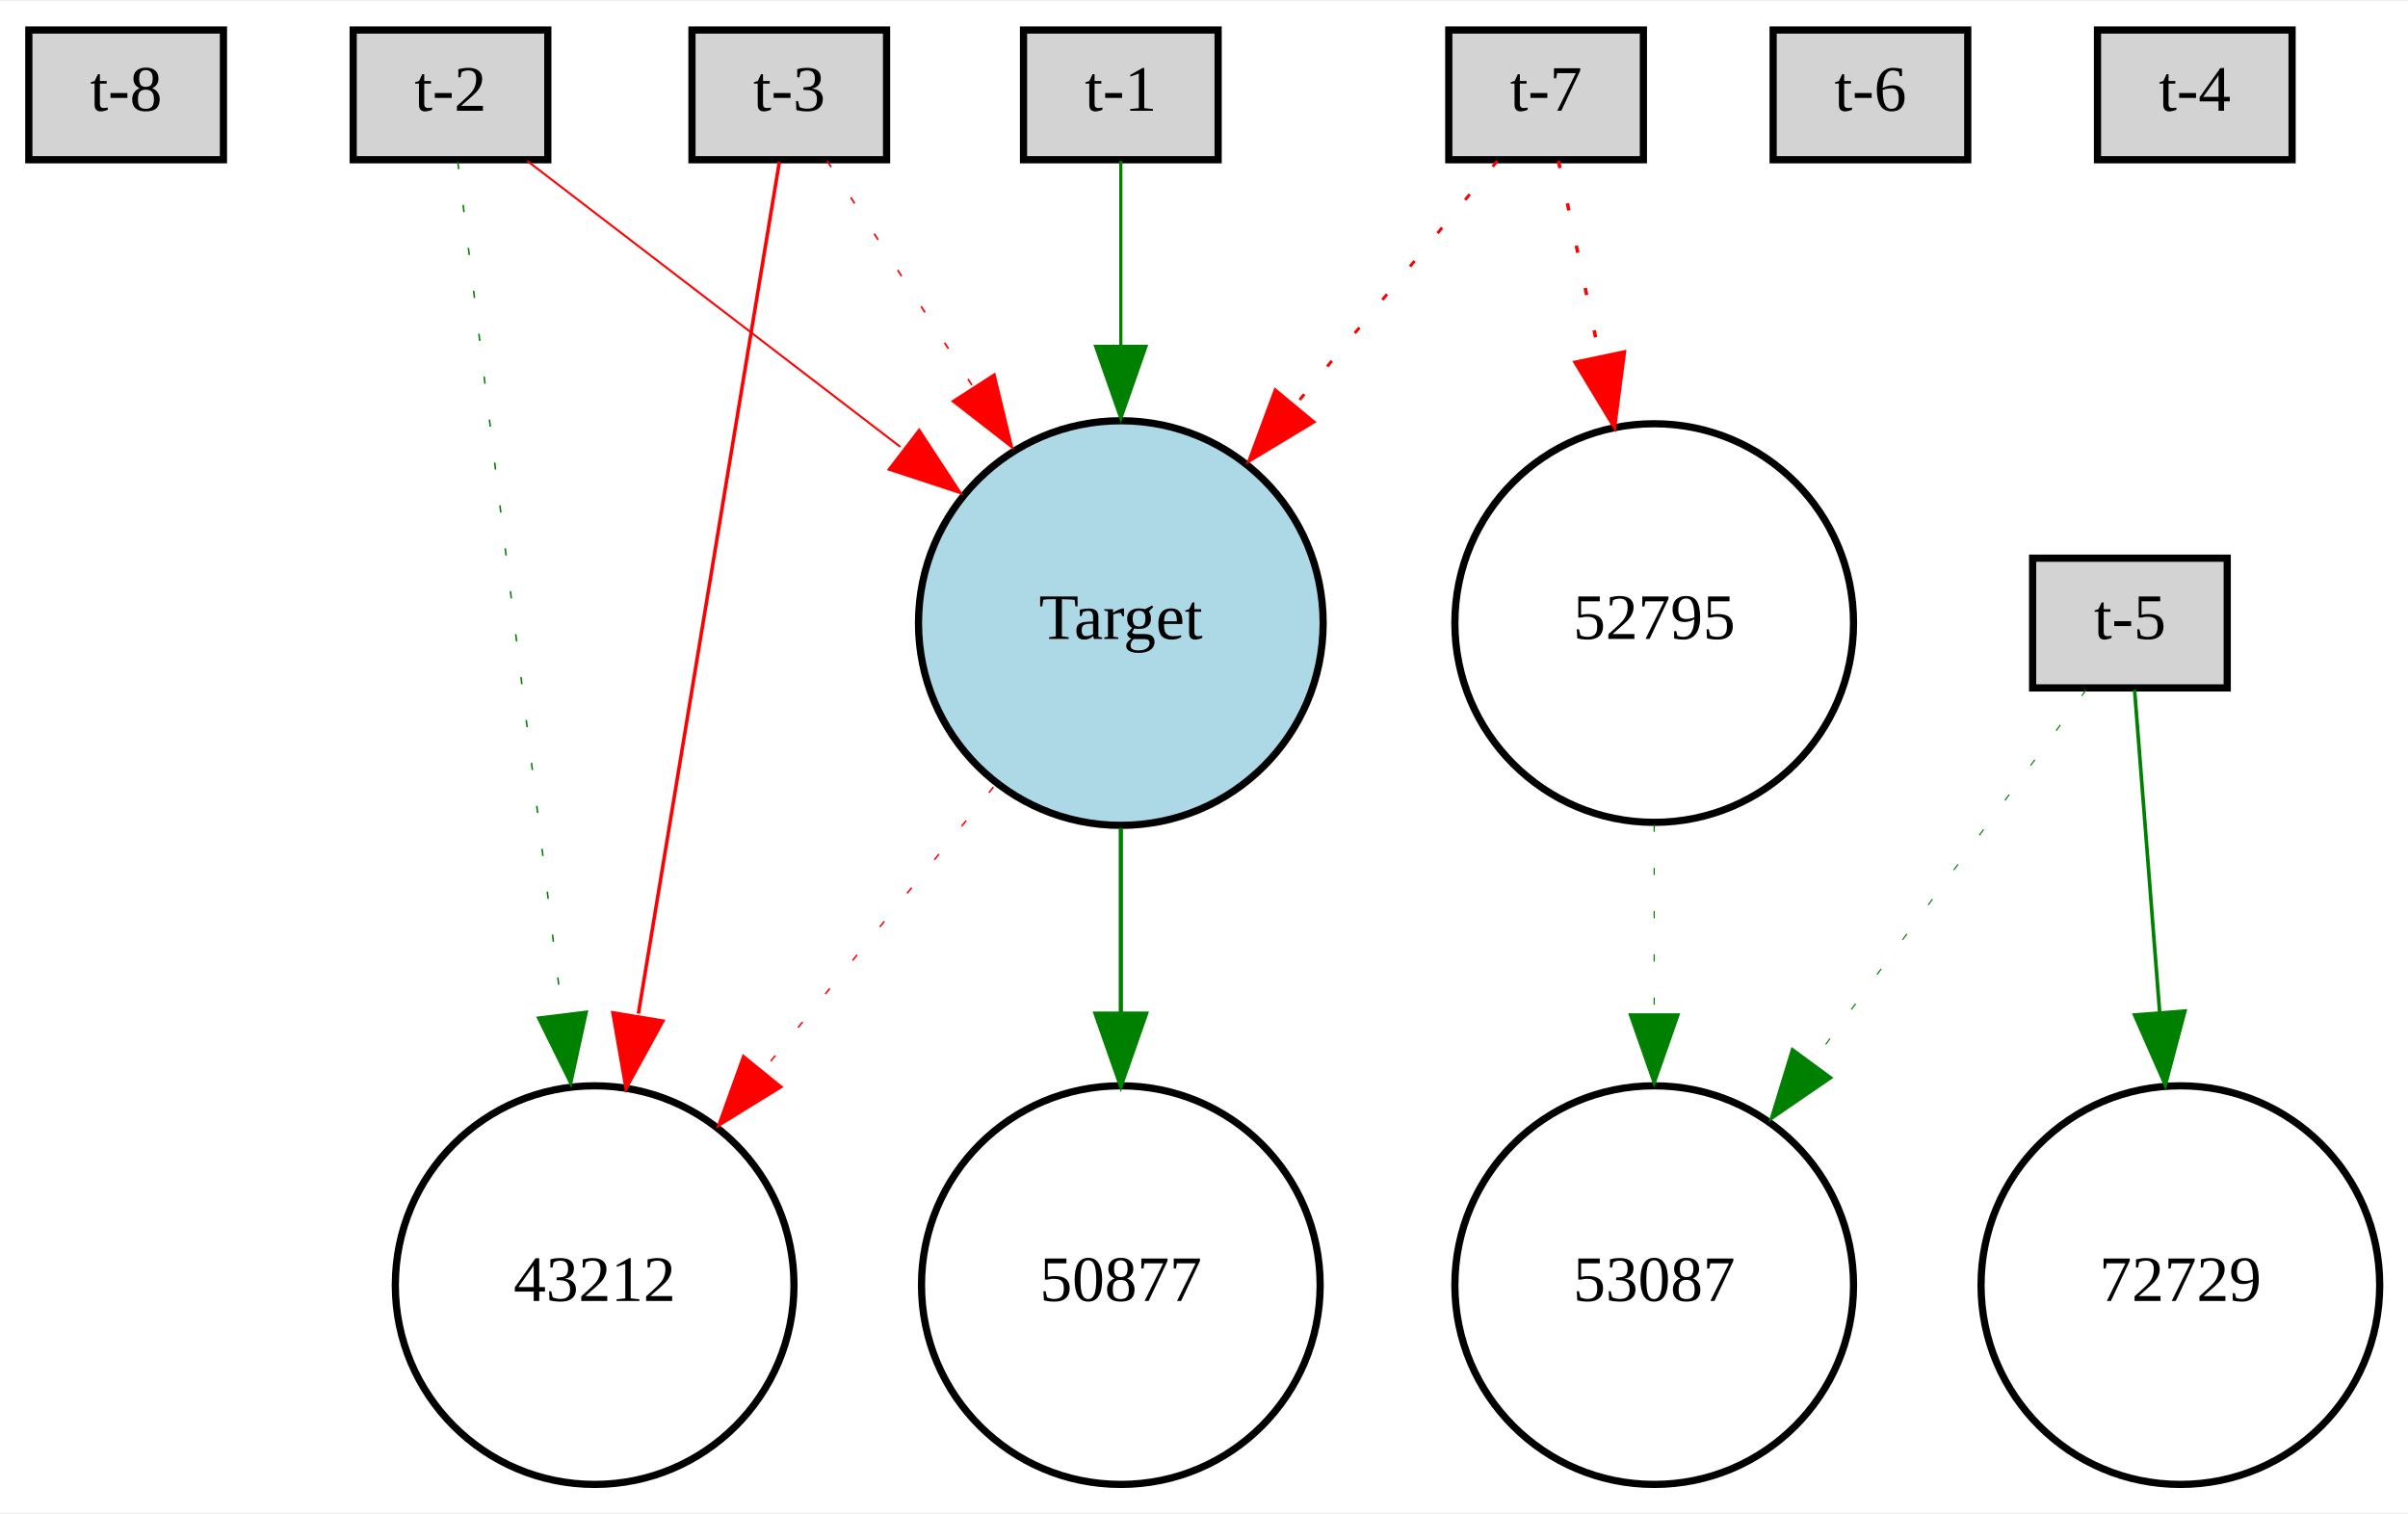
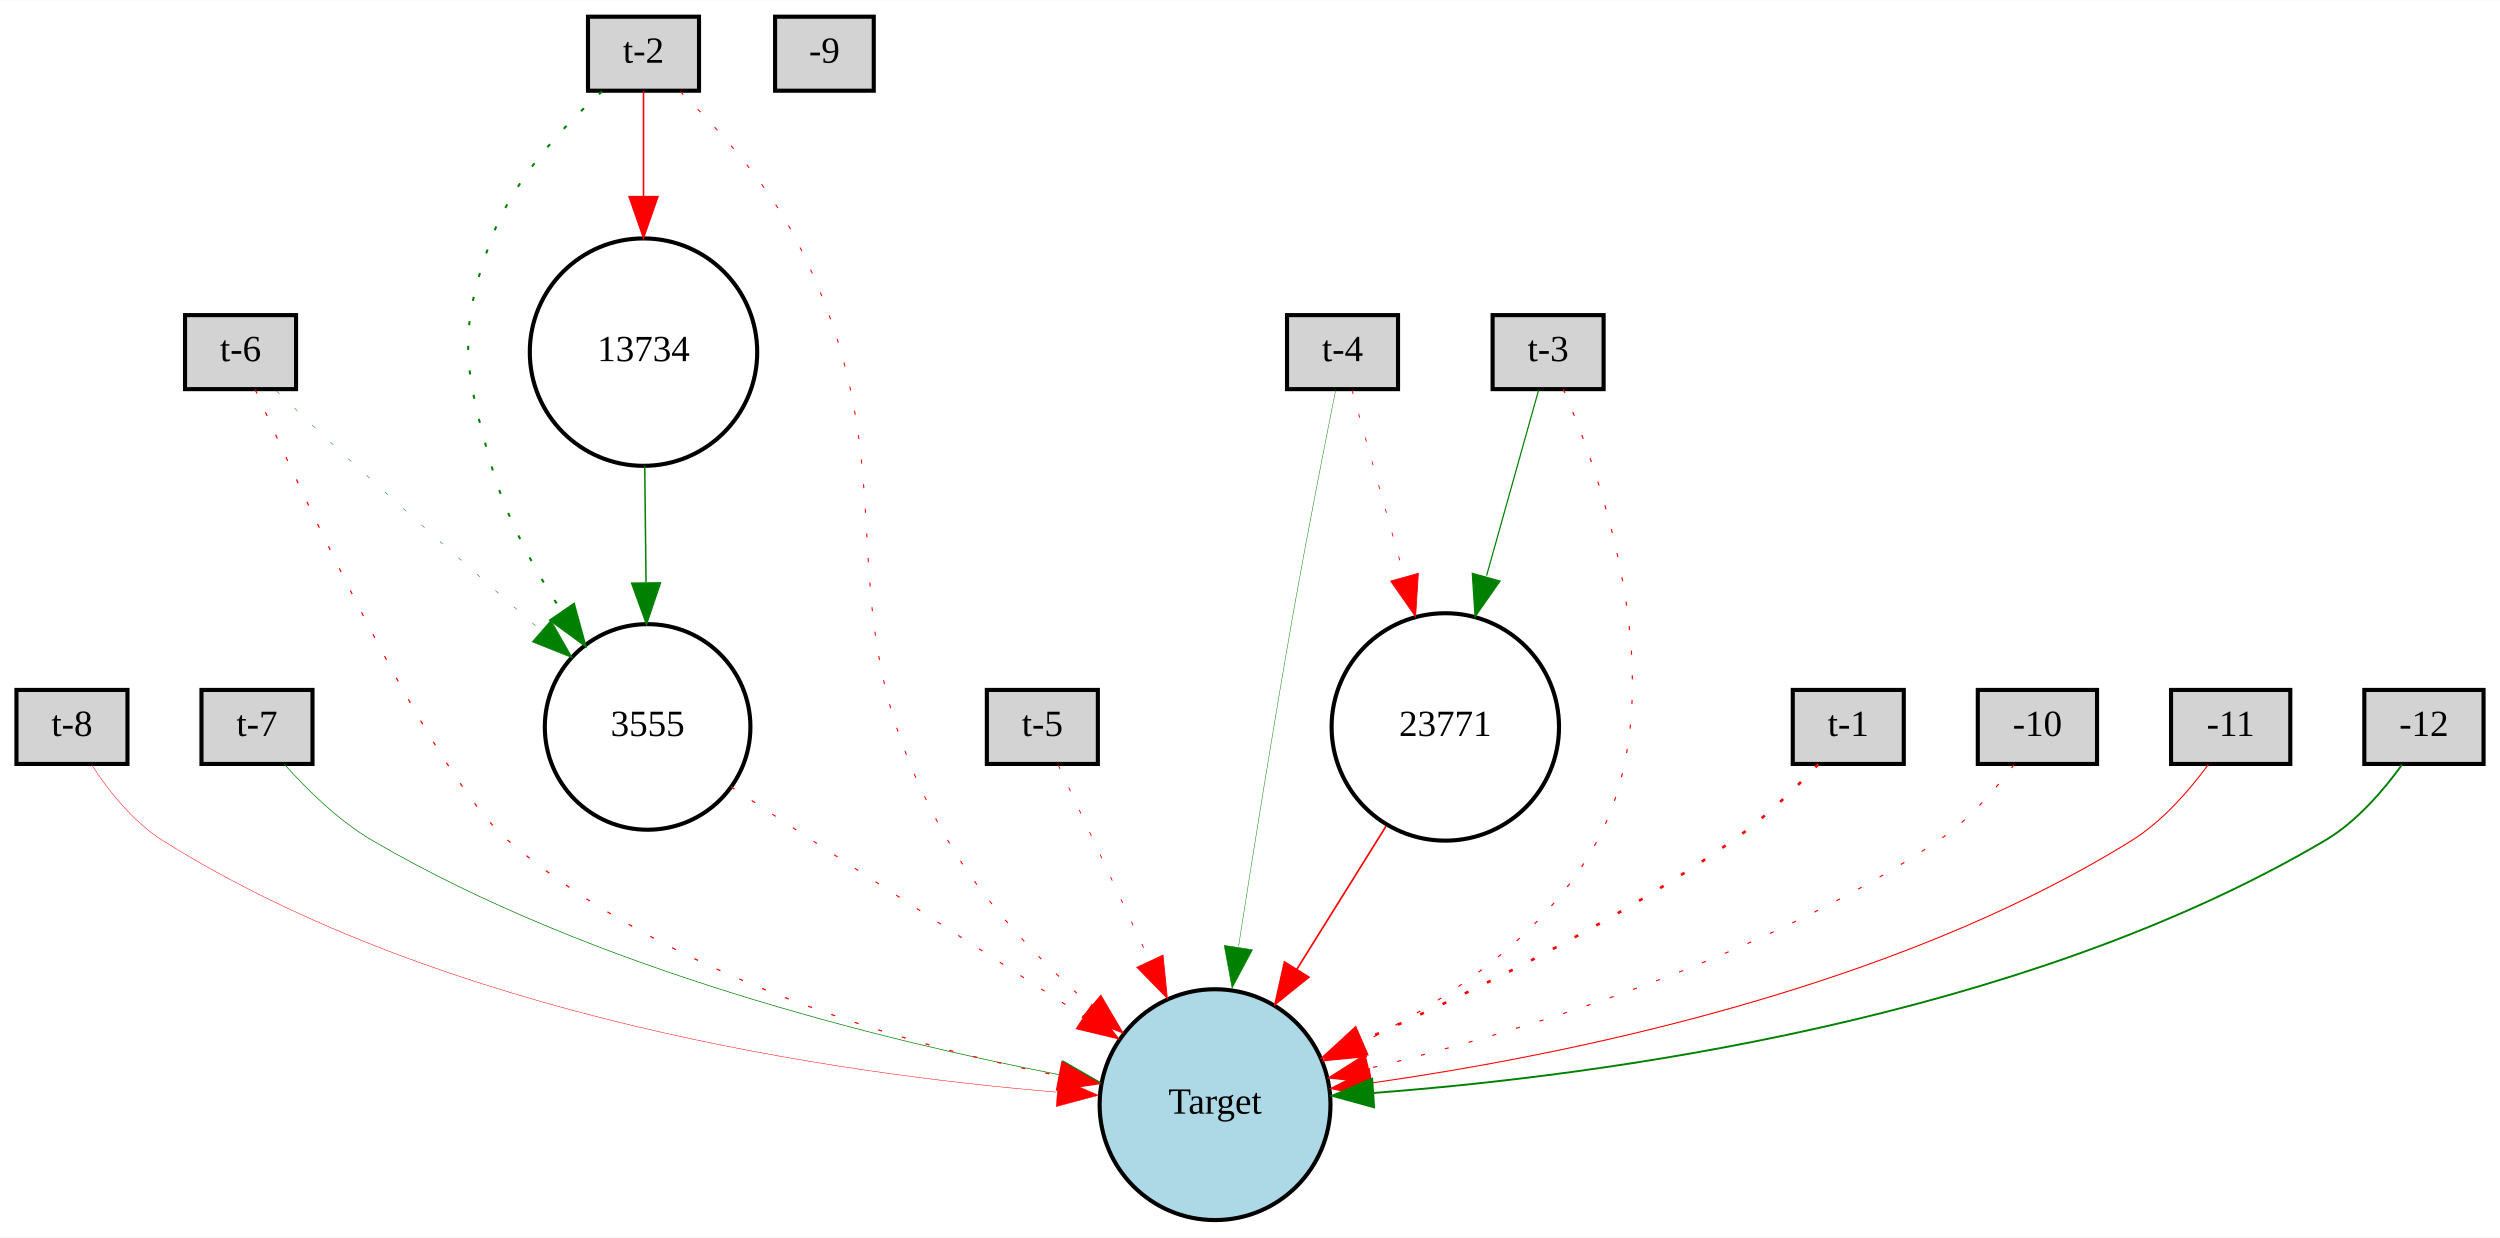
- <svg xmlns="http://www.w3.org/2000/svg" width="334pt" height="210pt" viewBox="0.00 0.00 334.08 209.72">
-   <g id="graph0" class="graph" transform="scale(1 1) rotate(0) translate(4 205.723)">
-     <polygon fill="white" stroke="none" points="-4,4 -4,-205.723 330.077,-205.723 330.077,4 -4,4" />
+ <svg xmlns="http://www.w3.org/2000/svg" width="608pt" height="301pt" viewBox="0.00 0.00 608.00 300.88">
+   <g id="graph0" class="graph" transform="scale(1 1) rotate(0) translate(4 296.877)">
+     <polygon fill="white" stroke="none" points="-4,4 -4,-296.877 604,-296.877 604,4 -4,4" />
    <g id="node1" class="node">
-       <polygon fill="lightgray" stroke="black" points="27,-201.723 0,-201.723 0,-183.723 27,-183.723 27,-201.723" />
-       <text text-anchor="middle" x="13.5" y="-190.523" font-family="Times New Roman,serif" font-size="9.00">t-8</text>
+       <polygon fill="lightgray" stroke="black" points="27,-129.146 0,-129.146 0,-111.146 27,-111.146 27,-129.146" />
+       <text text-anchor="middle" x="13.5" y="-117.946" font-family="Times New Roman,serif" font-size="9.00">t-8</text>
+     </g>
+     <g id="node13" class="node">
+       <ellipse fill="lightblue" stroke="black" cx="291.5" cy="-28.284" rx="28.07" ry="28.07" />
+       <text text-anchor="middle" x="291.5" y="-26.084" font-family="Times New Roman,serif" font-size="9.00">Target</text>
+     </g>
+     <g id="edge1" class="edge">
+       <path fill="none" stroke="red" stroke-width="0.119" d="M18.254,-110.97C22.148,-104.992 28.196,-97.156 35.5,-92.569 104.05,-49.51 200.033,-35.742 252.851,-31.344" />
+       <polygon fill="red" stroke="red" stroke-width="0.119" points="253.424,-34.811 263.13,-30.562 252.893,-27.831 253.424,-34.811" />
    </g>
    <g id="node2" class="node">
-       <polygon fill="lightgray" stroke="black" points="224,-201.723 197,-201.723 197,-183.723 224,-183.723 224,-201.723" />
-       <text text-anchor="middle" x="210.5" y="-190.523" font-family="Times New Roman,serif" font-size="9.00">t-7</text>
+       <polygon fill="lightgray" stroke="black" points="72,-129.146 45,-129.146 45,-111.146 72,-111.146 72,-129.146" />
+       <text text-anchor="middle" x="58.5" y="-117.946" font-family="Times New Roman,serif" font-size="9.00">t-7</text>
+     </g>
+     <g id="edge2" class="edge">
+       <path fill="none" stroke="green" stroke-width="0.171" d="M65.105,-111.134C70.352,-105.242 78.17,-97.442 86.5,-92.569 140.109,-61.203 210.858,-43.848 253.672,-35.559" />
+       <polygon fill="green" stroke="green" stroke-width="0.171" points="254.48,-38.969 263.667,-33.691 253.194,-32.088 254.48,-38.969" />
+     </g>
+     <g id="node3" class="node">
+       <polygon fill="lightgray" stroke="black" points="68,-220.3 41,-220.3 41,-202.3 68,-202.3 68,-220.3" />
+       <text text-anchor="middle" x="54.5" y="-209.1" font-family="Times New Roman,serif" font-size="9.00">t-6</text>
+     </g>
+     <g id="edge3" class="edge">
+       <path fill="none" stroke="red" stroke-width="0.304" stroke-dasharray="1,5" d="M58.087,-202.153C68.773,-178.189 100.811,-108.614 119.5,-92.569 158.116,-59.414 215.629,-42.984 253.346,-35.323" />
+       <polygon fill="red" stroke="red" stroke-width="0.304" points="254.266,-38.71 263.427,-33.388 252.946,-31.836 254.266,-38.71" />
+     </g>
+     <g id="node14" class="node">
+       <ellipse fill="white" stroke="black" cx="153.5" cy="-120.146" rx="25" ry="25" />
+       <text text-anchor="middle" x="153.5" y="-117.946" font-family="Times New Roman,serif" font-size="9.00">3555</text>
+     </g>
+     <g id="edge14" class="edge">
+       <path fill="none" stroke="green" stroke-width="0.126" stroke-dasharray="1,5" d="M63.249,-201.837C68.732,-196.573 75.972,-189.694 82.5,-183.723 97.297,-170.188 114.122,-155.336 127.679,-143.498" />
+       <polygon fill="green" stroke="green" stroke-width="0.126" points="130.001,-146.117 135.243,-136.91 125.404,-140.839 130.001,-146.117" />
+     </g>
+     <g id="node4" class="node">
+       <polygon fill="lightgray" stroke="black" points="263,-129.146 236,-129.146 236,-111.146 263,-111.146 263,-129.146" />
+       <text text-anchor="middle" x="249.5" y="-117.946" font-family="Times New Roman,serif" font-size="9.00">t-5</text>
+     </g>
+     <g id="edge4" class="edge">
+       <path fill="none" stroke="red" stroke-width="0.218" stroke-dasharray="1,5" d="M253.376,-110.853C258.414,-100.075 267.519,-80.593 275.568,-63.372" />
+       <polygon fill="red" stroke="red" stroke-width="0.218" points="278.835,-64.648 279.898,-54.107 272.493,-61.684 278.835,-64.648" />
+     </g>
+     <g id="node5" class="node">
+       <polygon fill="lightgray" stroke="black" points="336,-220.3 309,-220.3 309,-202.3 336,-202.3 336,-220.3" />
+       <text text-anchor="middle" x="322.5" y="-209.1" font-family="Times New Roman,serif" font-size="9.00">t-4</text>
+     </g>
+     <g id="edge5" class="edge">
+       <path fill="none" stroke="green" stroke-width="0.116" d="M320.868,-202.214C318.482,-190.304 313.952,-167.333 310.5,-147.723 305.741,-120.688 300.845,-90.094 297.216,-66.773" />
+       <polygon fill="green" stroke="green" stroke-width="0.116" points="300.631,-65.955 295.642,-56.608 293.713,-67.026 300.631,-65.955" />
+     </g>
+     <g id="node16" class="node">
+       <ellipse fill="white" stroke="black" cx="347.5" cy="-120.146" rx="27.654" ry="27.654" />
+       <text text-anchor="middle" x="347.5" y="-117.946" font-family="Times New Roman,serif" font-size="9.00">23771</text>
+     </g>
+     <g id="edge19" class="edge">
+       <path fill="none" stroke="red" stroke-width="0.212" stroke-dasharray="1,5" d="M324.807,-202.072C327.69,-191.791 332.811,-173.528 337.46,-156.951" />
+       <polygon fill="red" stroke="red" stroke-width="0.212" points="340.939,-157.506 340.269,-146.933 334.199,-155.616 340.939,-157.506" />
+     </g>
+     <g id="node6" class="node">
+       <polygon fill="lightgray" stroke="black" points="386,-220.3 359,-220.3 359,-202.3 386,-202.3 386,-220.3" />
+       <text text-anchor="middle" x="372.5" y="-209.1" font-family="Times New Roman,serif" font-size="9.00">t-3</text>
+     </g>
+     <g id="edge6" class="edge">
+       <path fill="none" stroke="red" stroke-width="0.284" stroke-dasharray="1,5" d="M376.21,-202.286C384.843,-182.379 404.101,-129.615 384.5,-92.569 372.382,-69.665 347.844,-53.503 327.015,-43.247" />
+       <polygon fill="red" stroke="red" stroke-width="0.284" points="328.307,-39.989 317.764,-38.948 325.357,-46.337 328.307,-39.989" />
+     </g>
+     <g id="edge17" class="edge">
+       <path fill="none" stroke="green" stroke-width="0.297" d="M370.193,-202.072C367.31,-191.791 362.189,-173.528 357.54,-156.951" />
+       <polygon fill="green" stroke="green" stroke-width="0.297" points="360.801,-155.616 354.731,-146.933 354.061,-157.506 360.801,-155.616" />
+     </g>
+     <g id="node7" class="node">
+       <polygon fill="lightgray" stroke="black" points="166,-292.877 139,-292.877 139,-274.877 166,-274.877 166,-292.877" />
+       <text text-anchor="middle" x="152.5" y="-281.677" font-family="Times New Roman,serif" font-size="9.00">t-2</text>
+     </g>
+     <g id="edge7" class="edge">
+       <path fill="none" stroke="red" stroke-width="0.259" stroke-dasharray="1,5" d="M161.454,-274.64C169.901,-266.383 182.31,-252.912 189.5,-238.877 220.082,-179.182 192.985,-150.668 226.5,-92.569 235.28,-77.349 248.752,-63.376 261.159,-52.453" />
+       <polygon fill="red" stroke="red" stroke-width="0.259" points="263.726,-54.865 269.098,-45.733 259.204,-49.522 263.726,-54.865" />
+     </g>
+     <g id="edge12" class="edge">
+       <path fill="none" stroke="green" stroke-width="0.503" stroke-dasharray="1,5" d="M142.415,-274.677C133.406,-266.644 120.833,-253.505 115.5,-238.877 107.104,-215.847 108.894,-207.329 115.5,-183.723 119.006,-171.196 125.782,-158.684 132.653,-148.177" />
+       <polygon fill="green" stroke="green" stroke-width="0.503" points="135.587,-150.087 138.377,-139.866 129.822,-146.116 135.587,-150.087" />
+     </g>
+     <g id="node15" class="node">
+       <ellipse fill="white" stroke="black" cx="152.5" cy="-211.3" rx="27.654" ry="27.654" />
+       <text text-anchor="middle" x="152.5" y="-209.1" font-family="Times New Roman,serif" font-size="9.00">13734</text>
+     </g>
+     <g id="edge15" class="edge">
+       <path fill="none" stroke="red" stroke-width="0.391" d="M152.5,-274.781C152.5,-268.332 152.5,-258.807 152.5,-249.128" />
+       <polygon fill="red" stroke="red" stroke-width="0.391" points="156,-249.108 152.5,-239.108 149,-249.108 156,-249.108" />
+     </g>
+     <g id="node8" class="node">
+       <polygon fill="lightgray" stroke="black" points="459,-129.146 432,-129.146 432,-111.146 459,-111.146 459,-129.146" />
+       <text text-anchor="middle" x="445.5" y="-117.946" font-family="Times New Roman,serif" font-size="9.00">t-1</text>
+     </g>
+     <g id="edge8" class="edge">
+       <path fill="none" stroke="red" stroke-width="0.651" stroke-dasharray="1,5" d="M438.192,-111.043C432.832,-105.405 425.178,-97.962 417.5,-92.569 389.082,-72.605 353.463,-55.332 327.353,-43.899" />
+       <polygon fill="red" stroke="red" stroke-width="0.651" points="328.416,-40.546 317.847,-39.81 325.65,-46.977 328.416,-40.546" />
    </g>
    <g id="node9" class="node">
-       <ellipse fill="lightblue" stroke="black" cx="151.5" cy="-119.439" rx="28.07" ry="28.07" />
-       <text text-anchor="middle" x="151.5" y="-117.239" font-family="Times New Roman,serif" font-size="9.00">Target</text>
+       <polygon fill="lightgray" stroke="black" points="208.5,-292.877 184.5,-292.877 184.5,-274.877 208.5,-274.877 208.5,-292.877" />
+       <text text-anchor="middle" x="196.5" y="-281.677" font-family="Times New Roman,serif" font-size="9.00">-9</text>
    </g>
-     <g id="edge1" class="edge">
-       <path fill="none" stroke="red" stroke-width="0.407" stroke-dasharray="1,5" d="M203.732,-183.546C196.879,-175.266 185.873,-161.969 175.728,-149.711" />
-       <polygon fill="red" stroke="red" stroke-width="0.407" points="178.309,-147.341 169.237,-141.869 172.917,-151.804 178.309,-147.341" />
+     <g id="node10" class="node">
+       <polygon fill="lightgray" stroke="black" points="506,-129.146 477,-129.146 477,-111.146 506,-111.146 506,-129.146" />
+       <text text-anchor="middle" x="491.5" y="-117.946" font-family="Times New Roman,serif" font-size="9.00">-10</text>
+     </g>
+     <g id="edge11" class="edge">
+       <path fill="none" stroke="red" stroke-width="0.278" stroke-dasharray="1,5" d="M485.823,-110.954C481.414,-105.125 474.832,-97.486 467.5,-92.569 424.362,-63.639 366.417,-46.154 329.012,-37.107" />
+       <polygon fill="red" stroke="red" stroke-width="0.278" points="329.569,-33.643 319.035,-34.776 327.977,-40.459 329.569,-33.643" />
+     </g>
+     <g id="node11" class="node">
+       <polygon fill="lightgray" stroke="black" points="553,-129.146 524,-129.146 524,-111.146 553,-111.146 553,-129.146" />
+       <text text-anchor="middle" x="538.5" y="-117.946" font-family="Times New Roman,serif" font-size="9.00">-11</text>
+     </g>
+     <g id="edge9" class="edge">
+       <path fill="none" stroke="red" stroke-width="0.263" d="M533.104,-111.051C528.746,-105.115 522.102,-97.297 514.5,-92.569 456.042,-56.21 376.137,-40.185 329.55,-33.554" />
+       <polygon fill="red" stroke="red" stroke-width="0.263" points="329.954,-30.076 319.575,-32.206 329.016,-37.013 329.954,-30.076" />
    </g>
    <g id="node12" class="node">
-       <ellipse fill="white" stroke="black" cx="225.5" cy="-119.439" rx="27.654" ry="27.654" />
-       <text text-anchor="middle" x="225.5" y="-117.239" font-family="Times New Roman,serif" font-size="9.00">52795</text>
-     </g>
-     <g id="edge8" class="edge">
-       <path fill="none" stroke="red" stroke-width="0.479" stroke-dasharray="1,5" d="M212.221,-183.546C213.64,-176.798 215.761,-166.719 217.894,-156.586" />
-       <polygon fill="red" stroke="red" stroke-width="0.479" points="221.37,-157.062 220.004,-146.555 214.52,-155.62 221.37,-157.062" />
-     </g>
-     <g id="node3" class="node">
-       <polygon fill="lightgray" stroke="black" points="269,-201.723 242,-201.723 242,-183.723 269,-183.723 269,-201.723" />
-       <text text-anchor="middle" x="255.5" y="-190.523" font-family="Times New Roman,serif" font-size="9.00">t-6</text>
-     </g>
-     <g id="node4" class="node">
-       <polygon fill="lightgray" stroke="black" points="305,-128.439 278,-128.439 278,-110.439 305,-110.439 305,-128.439" />
-       <text text-anchor="middle" x="291.5" y="-117.239" font-family="Times New Roman,serif" font-size="9.00">t-5</text>
-     </g>
-     <g id="node11" class="node">
-       <ellipse fill="white" stroke="black" cx="298.5" cy="-27.577" rx="27.654" ry="27.654" />
-       <text text-anchor="middle" x="298.5" y="-25.377" font-family="Times New Roman,serif" font-size="9.00">72729</text>
+       <polygon fill="lightgray" stroke="black" points="600,-129.146 571,-129.146 571,-111.146 600,-111.146 600,-129.146" />
+       <text text-anchor="middle" x="585.5" y="-117.946" font-family="Times New Roman,serif" font-size="9.00">-12</text>
    </g>
    <g id="edge10" class="edge">
-       <path fill="none" stroke="green" stroke-width="0.498" d="M292.146,-110.146C292.942,-99.927 294.347,-81.885 295.634,-65.363" />
-       <polygon fill="green" stroke="green" stroke-width="0.498" points="299.127,-65.598 296.414,-55.356 292.148,-65.054 299.127,-65.598" />
+       <path fill="none" stroke="green" stroke-width="0.467" d="M580.165,-110.949C575.839,-104.96 569.209,-97.12 561.5,-92.569 487.3,-48.767 384.89,-35.279 329.975,-31.128" />
+       <polygon fill="green" stroke="green" stroke-width="0.467" points="330.187,-27.634 319.97,-30.436 329.704,-34.618 330.187,-27.634" />
    </g>
-     <g id="node14" class="node">
-       <ellipse fill="white" stroke="black" cx="225.5" cy="-27.577" rx="27.654" ry="27.654" />
-       <text text-anchor="middle" x="225.5" y="-25.377" font-family="Times New Roman,serif" font-size="9.00">53087</text>
+     <g id="edge13" class="edge">
+       <path fill="none" stroke="red" stroke-width="0.271" stroke-dasharray="1,5" d="M173.815,-105.574C180.113,-101.386 187.084,-96.772 193.5,-92.569 215.438,-78.198 240.257,-62.173 259.429,-49.845" />
+       <polygon fill="red" stroke="red" stroke-width="0.271" points="261.558,-52.637 268.079,-44.287 257.774,-46.748 261.558,-52.637" />
    </g>
-     <g id="edge9" class="edge">
-       <path fill="none" stroke="green" stroke-width="0.161" stroke-dasharray="1,5" d="M285.409,-110.146C276.908,-98.571 261.034,-76.957 247.761,-58.886" />
-       <polygon fill="green" stroke="green" stroke-width="0.161" points="250.238,-56.347 241.498,-50.359 244.597,-60.49 250.238,-56.347" />
+     <g id="edge16" class="edge">
+       <path fill="none" stroke="green" stroke-width="0.368" d="M152.8,-183.551C152.9,-174.681 153.012,-164.685 153.117,-155.334" />
+       <polygon fill="green" stroke="green" stroke-width="0.368" points="156.618,-155.184 153.231,-145.146 149.619,-155.106 156.618,-155.184" />
    </g>
-     <g id="node5" class="node">
-       <polygon fill="lightgray" stroke="black" points="314,-201.723 287,-201.723 287,-183.723 314,-183.723 314,-201.723" />
-       <text text-anchor="middle" x="300.5" y="-190.523" font-family="Times New Roman,serif" font-size="9.00">t-4</text>
-     </g>
-     <g id="node6" class="node">
-       <polygon fill="lightgray" stroke="black" points="119,-201.723 92,-201.723 92,-183.723 119,-183.723 119,-201.723" />
-       <text text-anchor="middle" x="105.5" y="-190.523" font-family="Times New Roman,serif" font-size="9.00">t-3</text>
-     </g>
-     <g id="edge2" class="edge">
-       <path fill="none" stroke="red" stroke-width="0.236" stroke-dasharray="1,5" d="M110.777,-183.546C115.741,-175.852 123.502,-163.827 130.922,-152.328" />
-       <polygon fill="red" stroke="red" stroke-width="0.236" points="133.996,-154.018 136.478,-143.718 128.115,-150.223 133.996,-154.018" />
-     </g>
-     <g id="node10" class="node">
-       <ellipse fill="white" stroke="black" cx="78.5" cy="-27.577" rx="27.654" ry="27.654" />
-       <text text-anchor="middle" x="78.5" y="-25.377" font-family="Times New Roman,serif" font-size="9.00">43212</text>
-     </g>
-     <g id="edge7" class="edge">
-       <path fill="none" stroke="red" stroke-width="0.488" d="M104.124,-183.408C100.578,-161.982 90.959,-103.862 84.569,-65.246" />
-       <polygon fill="red" stroke="red" stroke-width="0.488" points="87.945,-64.213 82.859,-54.918 81.039,-65.356 87.945,-64.213" />
-     </g>
-     <g id="node7" class="node">
-       <polygon fill="lightgray" stroke="black" points="72,-201.723 45,-201.723 45,-183.723 72,-183.723 72,-201.723" />
-       <text text-anchor="middle" x="58.5" y="-190.523" font-family="Times New Roman,serif" font-size="9.00">t-2</text>
-     </g>
-     <g id="edge3" class="edge">
-       <path fill="none" stroke="red" stroke-width="0.28" d="M69.168,-183.546C81.715,-173.929 103.092,-157.543 120.919,-143.879" />
-       <polygon fill="red" stroke="red" stroke-width="0.28" points="123.524,-146.292 129.331,-137.431 119.265,-140.737 123.524,-146.292" />
-     </g>
-     <g id="edge5" class="edge">
-       <path fill="none" stroke="green" stroke-width="0.214" stroke-dasharray="1,5" d="M59.519,-183.408C62.139,-162.041 69.231,-104.184 73.965,-65.567" />
-       <polygon fill="green" stroke="green" stroke-width="0.214" points="77.49,-65.584 75.232,-55.232 70.541,-64.732 77.49,-65.584" />
-     </g>
-     <g id="node8" class="node">
-       <polygon fill="lightgray" stroke="black" points="165,-201.723 138,-201.723 138,-183.723 165,-183.723 165,-201.723" />
-       <text text-anchor="middle" x="151.5" y="-190.523" font-family="Times New Roman,serif" font-size="9.00">t-1</text>
-     </g>
-     <g id="edge4" class="edge">
-       <path fill="none" stroke="green" stroke-width="0.44" d="M151.5,-183.546C151.5,-177.086 151.5,-167.572 151.5,-157.88" />
-       <polygon fill="green" stroke="green" stroke-width="0.44" points="155,-157.836 151.5,-147.836 148,-157.837 155,-157.836" />
-     </g>
-     <g id="edge6" class="edge">
-       <path fill="none" stroke="red" stroke-width="0.211" stroke-dasharray="1,5" d="M133.829,-96.686C124.275,-84.925 112.352,-70.248 102.023,-57.533" />
-       <polygon fill="red" stroke="red" stroke-width="0.211" points="104.528,-55.066 95.506,-49.511 99.095,-59.48 104.528,-55.066" />
-     </g>
-     <g id="node13" class="node">
-       <ellipse fill="white" stroke="black" cx="151.5" cy="-27.577" rx="27.654" ry="27.654" />
-       <text text-anchor="middle" x="151.5" y="-25.377" font-family="Times New Roman,serif" font-size="9.00">50877</text>
-     </g>
-     <g id="edge11" class="edge">
-       <path fill="none" stroke="green" stroke-width="0.591" d="M151.5,-90.989C151.5,-82.916 151.5,-73.951 151.5,-65.393" />
-       <polygon fill="green" stroke="green" stroke-width="0.591" points="155,-65.242 151.5,-55.242 148,-65.242 155,-65.242" />
-     </g>
-     <g id="edge12" class="edge">
-       <path fill="none" stroke="green" stroke-width="0.164" stroke-dasharray="1,5" d="M225.5,-91.477C225.5,-83.228 225.5,-74.012 225.5,-65.232" />
-       <polygon fill="green" stroke="green" stroke-width="0.164" points="229,-65.21 225.5,-55.21 222,-65.21 229,-65.21" />
+     <g id="edge18" class="edge">
+       <path fill="none" stroke="red" stroke-width="0.405" d="M333.079,-96.004C326.468,-85.396 318.524,-72.649 311.359,-61.152" />
+       <polygon fill="red" stroke="red" stroke-width="0.405" points="314.327,-59.295 306.067,-52.66 308.386,-62.998 314.327,-59.295" />
    </g>
  </g>
</svg>
